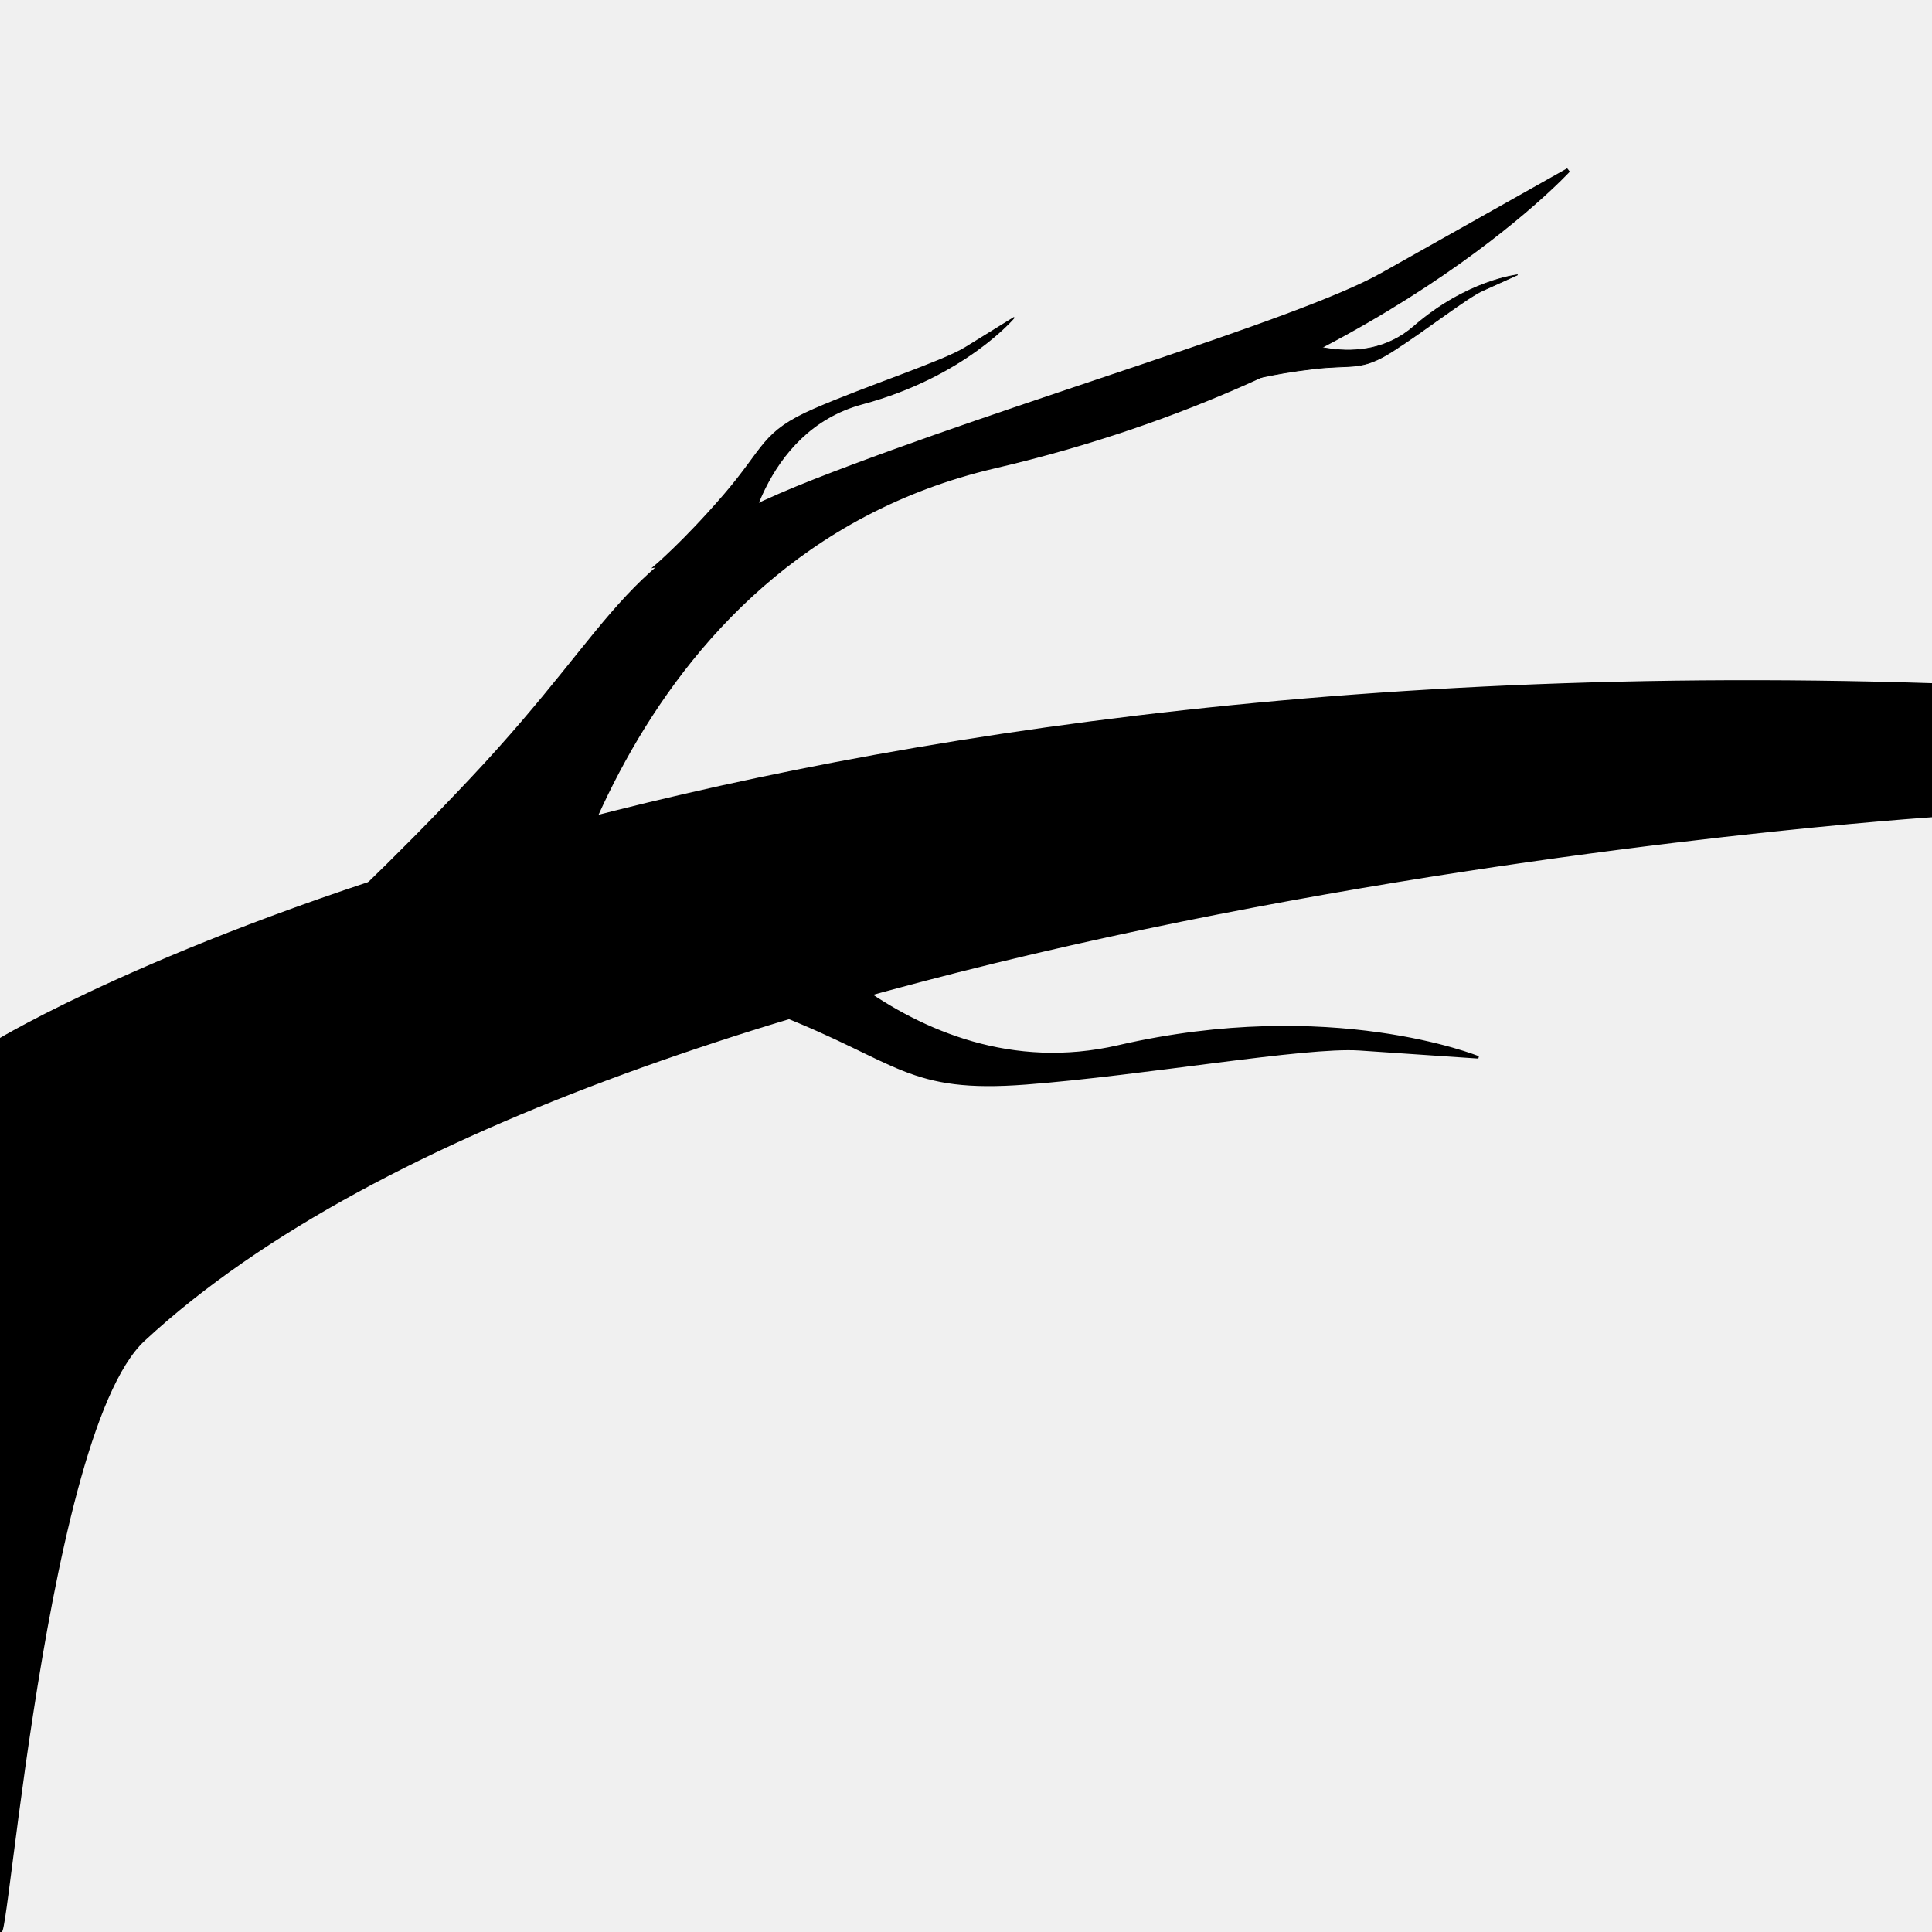
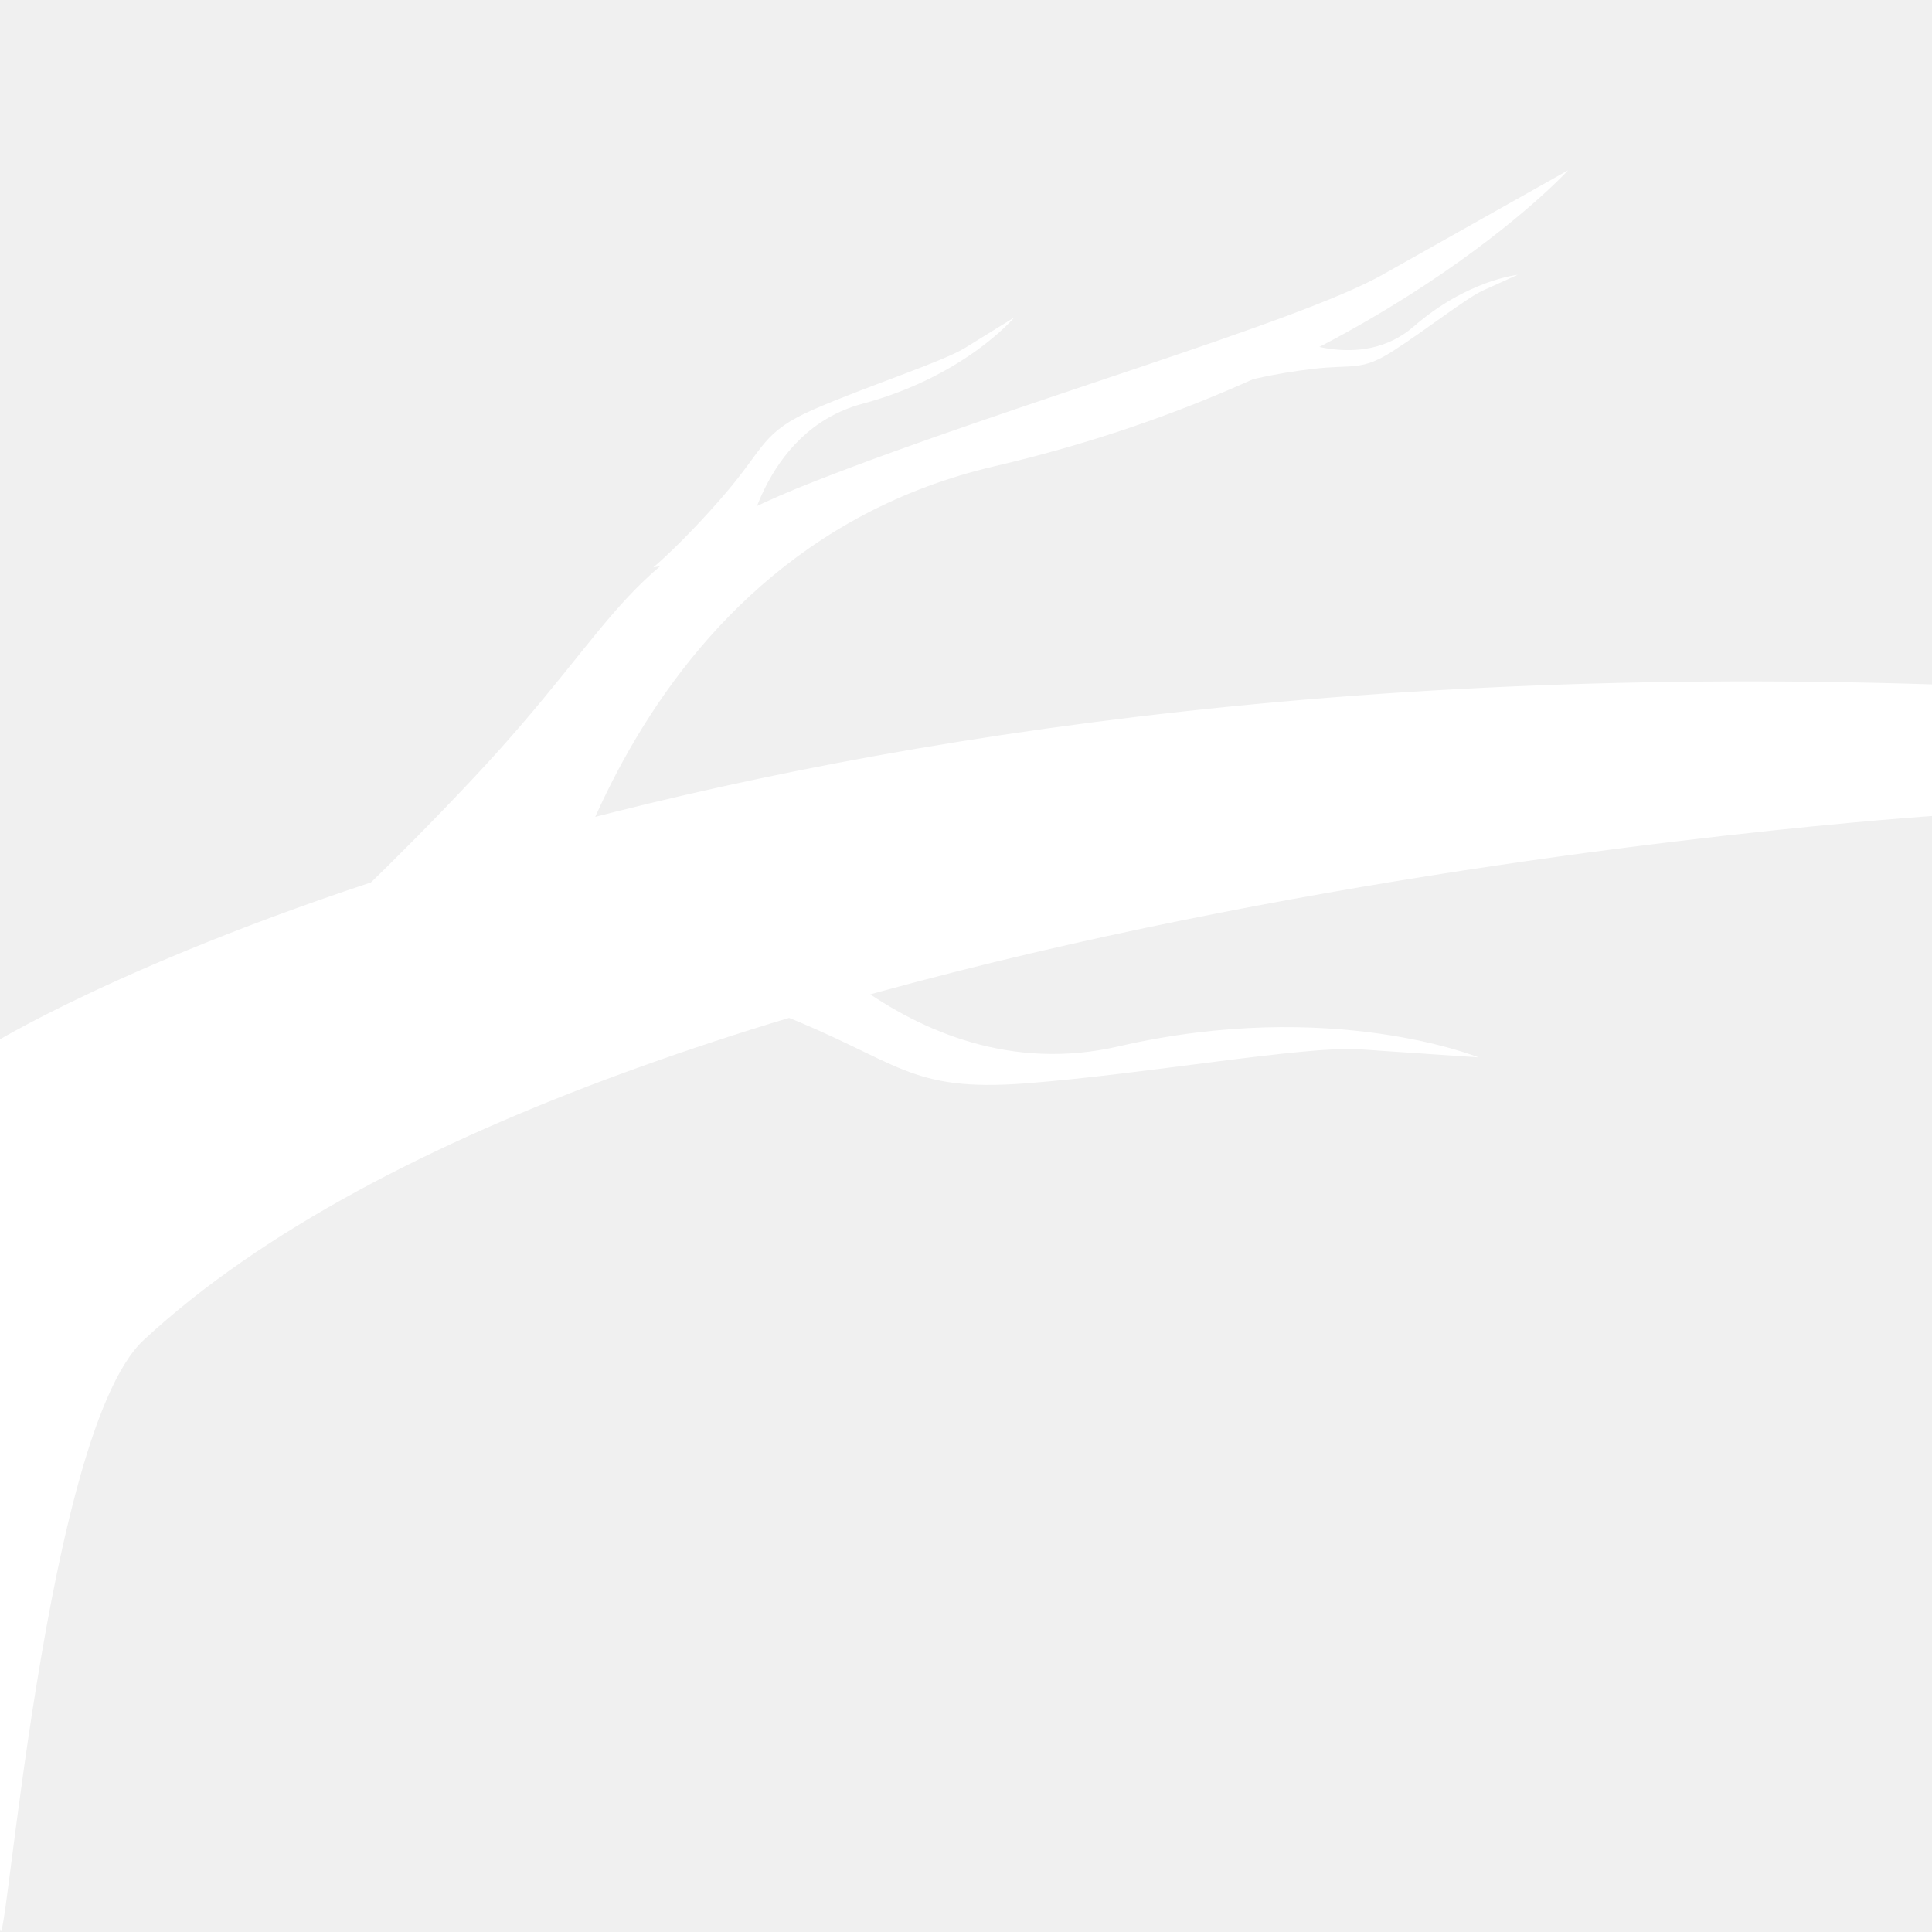
<svg xmlns="http://www.w3.org/2000/svg" width="210mm" height="210mm" viewBox="0 0 210 210" version="1.1" id="svg8">
  <defs id="defs2" />
  <g id="layer1" transform="translate(0,-87)">
    <g id="g890" transform="translate(0.2672695,25.12334)">
      <g id="g823" transform="translate(-0.3173826,101.2504)">
-         <path style="fill:#000000;fill-opacity:1;stroke:#000000;stroke-width:0.265px;stroke-linecap:butt;stroke-linejoin:miter;stroke-opacity:1" d="m -0.267,73.781 c 0,0 71.168,-43.307 210.66,-38.753 l 0.265,14.252 c 0,0 -143.489,9.256 -194.984,56.998 C 4.123,116.986 0.043,183.253 9.528895e-4,168.375 Z" id="path819" />
-         <path style="fill:#000000;fill-opacity:1;stroke:#000000;stroke-width:0.467px;stroke-linecap:butt;stroke-linejoin:miter;stroke-opacity:1" d="m 21.841,73.053 c 0,0 12.332,-9.425 29.46,-27.626 C 68.428,27.227 67.058,21.377 88.639,12.927 110.22,4.477 141.05,-4.299 150.299,-9.499 c 9.249,-5.2 20.211,-11.375 20.211,-11.375 0,0 -20.553,22.425 -62.345,32.176 -41.792,9.75 -49.328,56.551 -49.328,56.551 z" id="path838" />
-         <path style="fill:#000000;fill-opacity:1;stroke:#000000;stroke-width:0.265px;stroke-linecap:butt;stroke-linejoin:miter;stroke-opacity:1" d="m 62.911,63.793 c 0,0 8.544,1.824 21.751,7.009 13.207,5.185 14.066,8.562 26.909,7.579 12.843,-0.983 30.325,-4.099 36.243,-3.701 5.918,0.398 12.935,0.876 12.935,0.876 0,0 -16.001,-6.526 -39.137,-1.189 C 98.475,79.704 82.492,57.288 82.492,57.288 Z" id="path838-6" />
-         <path style="fill:#000000;fill-opacity:1;stroke:#000000;stroke-width:0.128px;stroke-linecap:butt;stroke-linejoin:miter;stroke-opacity:1" d="m 71.068,22.294 c 0,0 3.242,-2.708 7.708,-7.893 4.466,-5.185 4.057,-6.806 9.787,-9.303 5.73,-2.497 13.939,-5.147 16.384,-6.657 2.445,-1.51 5.342,-3.303 5.342,-3.303 0,0 -5.355,6.385 -16.499,9.378 C 82.647,7.509 80.957,20.6 80.957,20.6 Z" id="path838-6-7" />
-         <path style="fill:#000000;fill-opacity:1;stroke:#000000;stroke-width:0.085px;stroke-linecap:butt;stroke-linejoin:miter;stroke-opacity:1" d="m 135.473,2.053 c 0,0 2.697,-0.783 7.215,-1.322 4.518,-0.539 5.26,0.289 8.765,-1.946 3.505,-2.235 8.014,-5.781 9.755,-6.569 1.741,-0.788 3.805,-1.721 3.805,-1.721 0,0 -5.51,0.584 -11.299,5.621 -5.788,5.038 -13.637,1.108 -13.637,1.108 z" id="path838-6-7-5" />
+         <path style="fill:#ffffff;fill-opacity:1;stroke:none;stroke-width:0.265px;stroke-linecap:butt;stroke-linejoin:miter;stroke-opacity:1" d="m -0.267,73.781 c 0,0 71.168,-43.307 210.66,-38.753 l 0.265,14.252 c 0,0 -143.489,9.256 -194.984,56.998 C 4.123,116.986 0.043,183.253 9.528895e-4,168.375 Z" id="path819" />
+         <path style="fill:#ffffff;fill-opacity:1;stroke:none;stroke-width:0.467px;stroke-linecap:butt;stroke-linejoin:miter;stroke-opacity:1" d="m 21.841,73.053 c 0,0 12.332,-9.425 29.46,-27.626 C 68.428,27.227 67.058,21.377 88.639,12.927 110.22,4.477 141.05,-4.299 150.299,-9.499 c 9.249,-5.2 20.211,-11.375 20.211,-11.375 0,0 -20.553,22.425 -62.345,32.176 -41.792,9.75 -49.328,56.551 -49.328,56.551 z" id="path838" />
+         <path style="fill:#ffffff;fill-opacity:1;stroke:none;stroke-width:0.265px;stroke-linecap:butt;stroke-linejoin:miter;stroke-opacity:1" d="m 62.911,63.793 c 0,0 8.544,1.824 21.751,7.009 13.207,5.185 14.066,8.562 26.909,7.579 12.843,-0.983 30.325,-4.099 36.243,-3.701 5.918,0.398 12.935,0.876 12.935,0.876 0,0 -16.001,-6.526 -39.137,-1.189 C 98.475,79.704 82.492,57.288 82.492,57.288 Z" id="path838-6" />
+         <path style="fill:#ffffff;fill-opacity:1;stroke:none;stroke-width:0.128px;stroke-linecap:butt;stroke-linejoin:miter;stroke-opacity:1" d="m 71.068,22.294 c 0,0 3.242,-2.708 7.708,-7.893 4.466,-5.185 4.057,-6.806 9.787,-9.303 5.73,-2.497 13.939,-5.147 16.384,-6.657 2.445,-1.51 5.342,-3.303 5.342,-3.303 0,0 -5.355,6.385 -16.499,9.378 C 82.647,7.509 80.957,20.6 80.957,20.6 Z" id="path838-6-7" />
+         <path style="fill:#ffffff;fill-opacity:1;stroke:none;stroke-width:0.085px;stroke-linecap:butt;stroke-linejoin:miter;stroke-opacity:1" d="m 135.473,2.053 c 0,0 2.697,-0.783 7.215,-1.322 4.518,-0.539 5.26,0.289 8.765,-1.946 3.505,-2.235 8.014,-5.781 9.755,-6.569 1.741,-0.788 3.805,-1.721 3.805,-1.721 0,0 -5.51,0.584 -11.299,5.621 -5.788,5.038 -13.637,1.108 -13.637,1.108 z" id="path838-6-7-5" />
      </g>
    </g>
  </g>
</svg>
